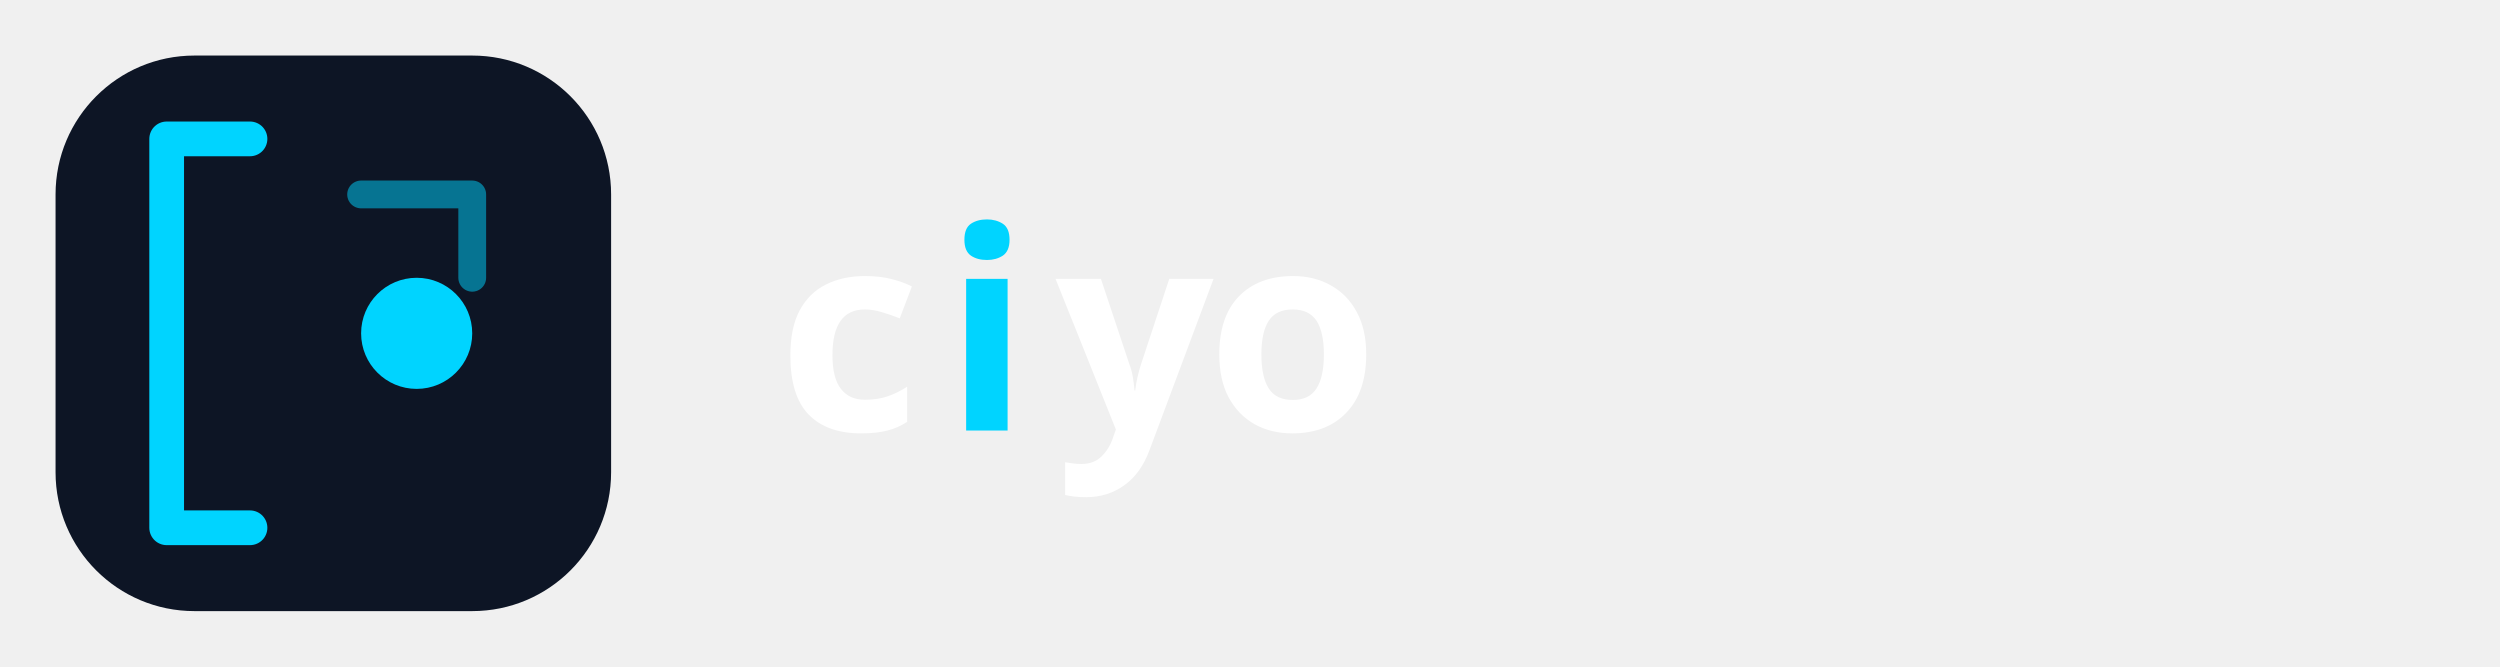
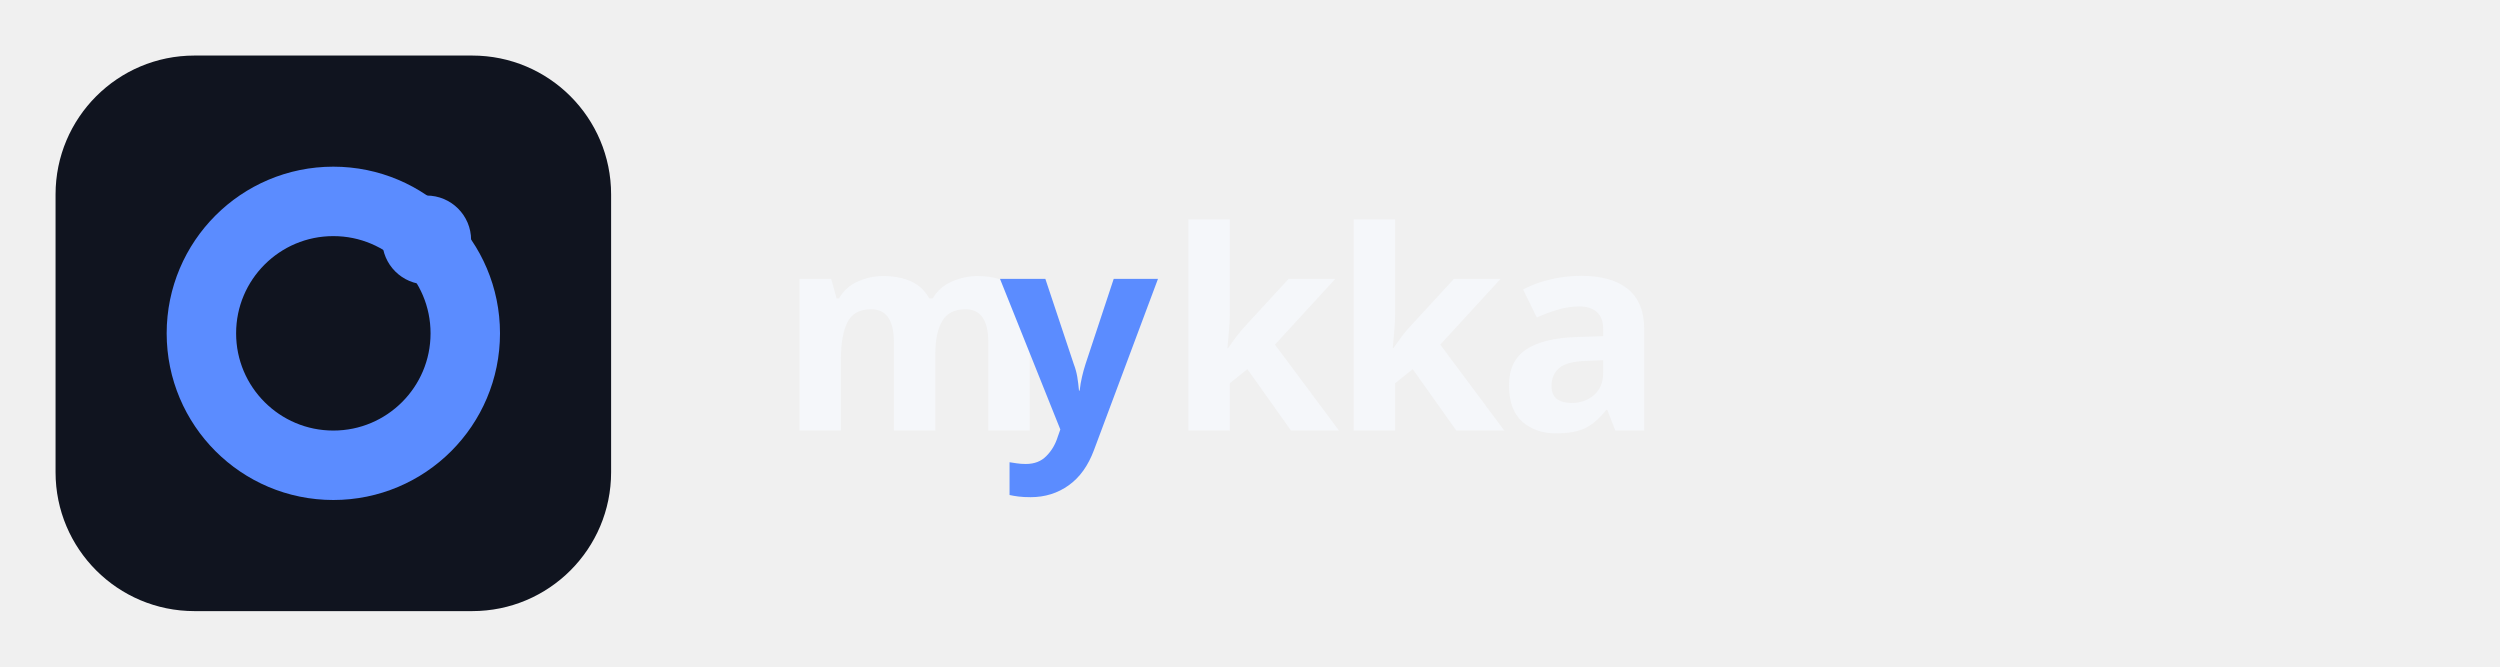
<svg xmlns="http://www.w3.org/2000/svg" viewBox="0 0 180 48" fill="none">
-   <rect x="4" y="4" width="40" height="40" rx="10" fill="#0d1525" />
-   <path d="M18 10 L12 10 L12 38 L18 38" stroke="#00d4ff" stroke-width="2.5" stroke-linecap="round" stroke-linejoin="round" />
-   <circle cx="30" cy="24" r="4" fill="#00d4ff" />
-   <path d="M26 14 L34 14 L34 20" stroke="#00d4ff" stroke-width="2" stroke-linecap="round" stroke-linejoin="round" opacity="0.5" />
-   <text x="56" y="31" font-family="'Segoe UI',system-ui,sans-serif" font-size="20" font-weight="700" letter-spacing="-0.5" fill="#ffffff">c</text>
-   <text x="68" y="31" font-family="'Segoe UI',system-ui,sans-serif" font-size="20" font-weight="700" letter-spacing="-0.5" fill="#00d4ff">i</text>
-   <text x="76" y="31" font-family="'Segoe UI',system-ui,sans-serif" font-size="20" font-weight="700" letter-spacing="-0.5" fill="#ffffff">yo</text>
+   <rect x="4" y="4" width="40" height="40" rx="10" fill="#10141f" />
+   <circle cx="24" cy="24" r="9.5" fill="none" stroke="#5b8cff" stroke-width="5" />
+   <circle cx="30.72" cy="17.28" r="3.2" fill="#5b8cff" />
+   <text x="56" y="31" font-family="'Segoe UI',system-ui,sans-serif" font-size="20" font-weight="700" letter-spacing="-0.5" fill="#f5f7fa">m</text>
+   <text x="72" y="31" font-family="'Segoe UI',system-ui,sans-serif" font-size="20" font-weight="700" letter-spacing="-0.5" fill="#5b8cff">y</text>
+   <text x="84" y="31" font-family="'Segoe UI',system-ui,sans-serif" font-size="20" font-weight="700" letter-spacing="-0.5" fill="#f5f7fa">kka</text>
</svg>
